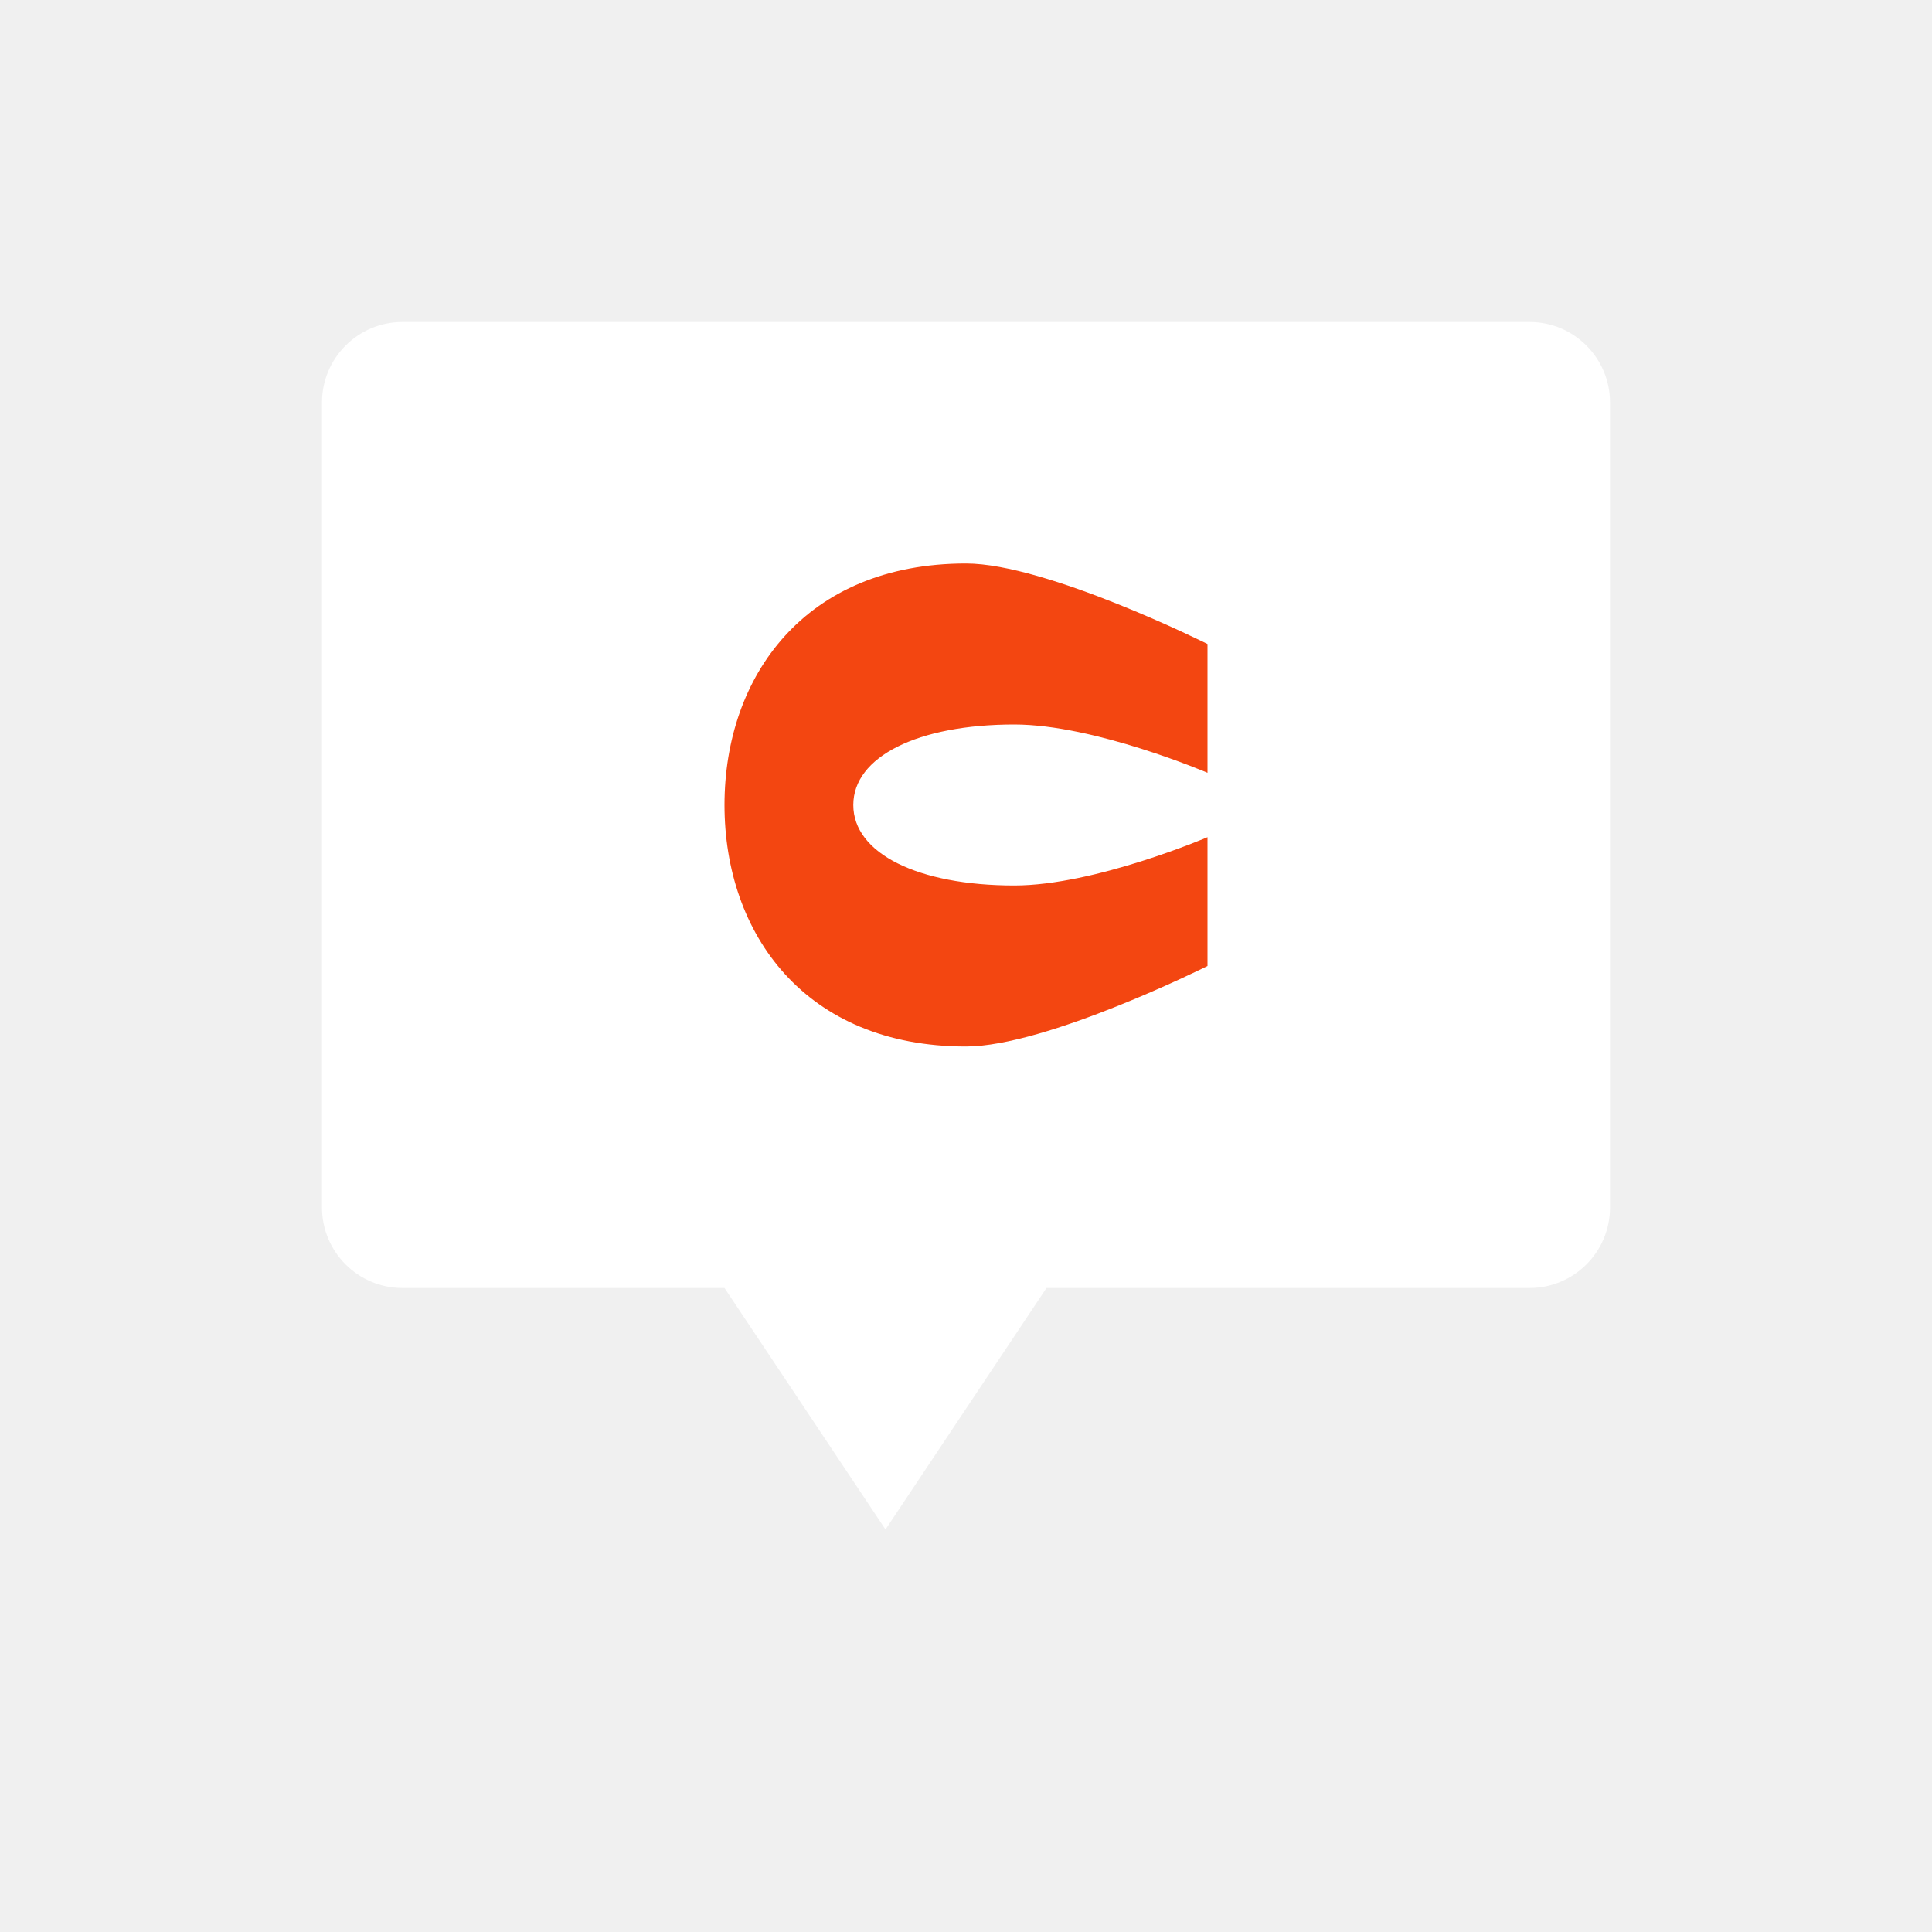
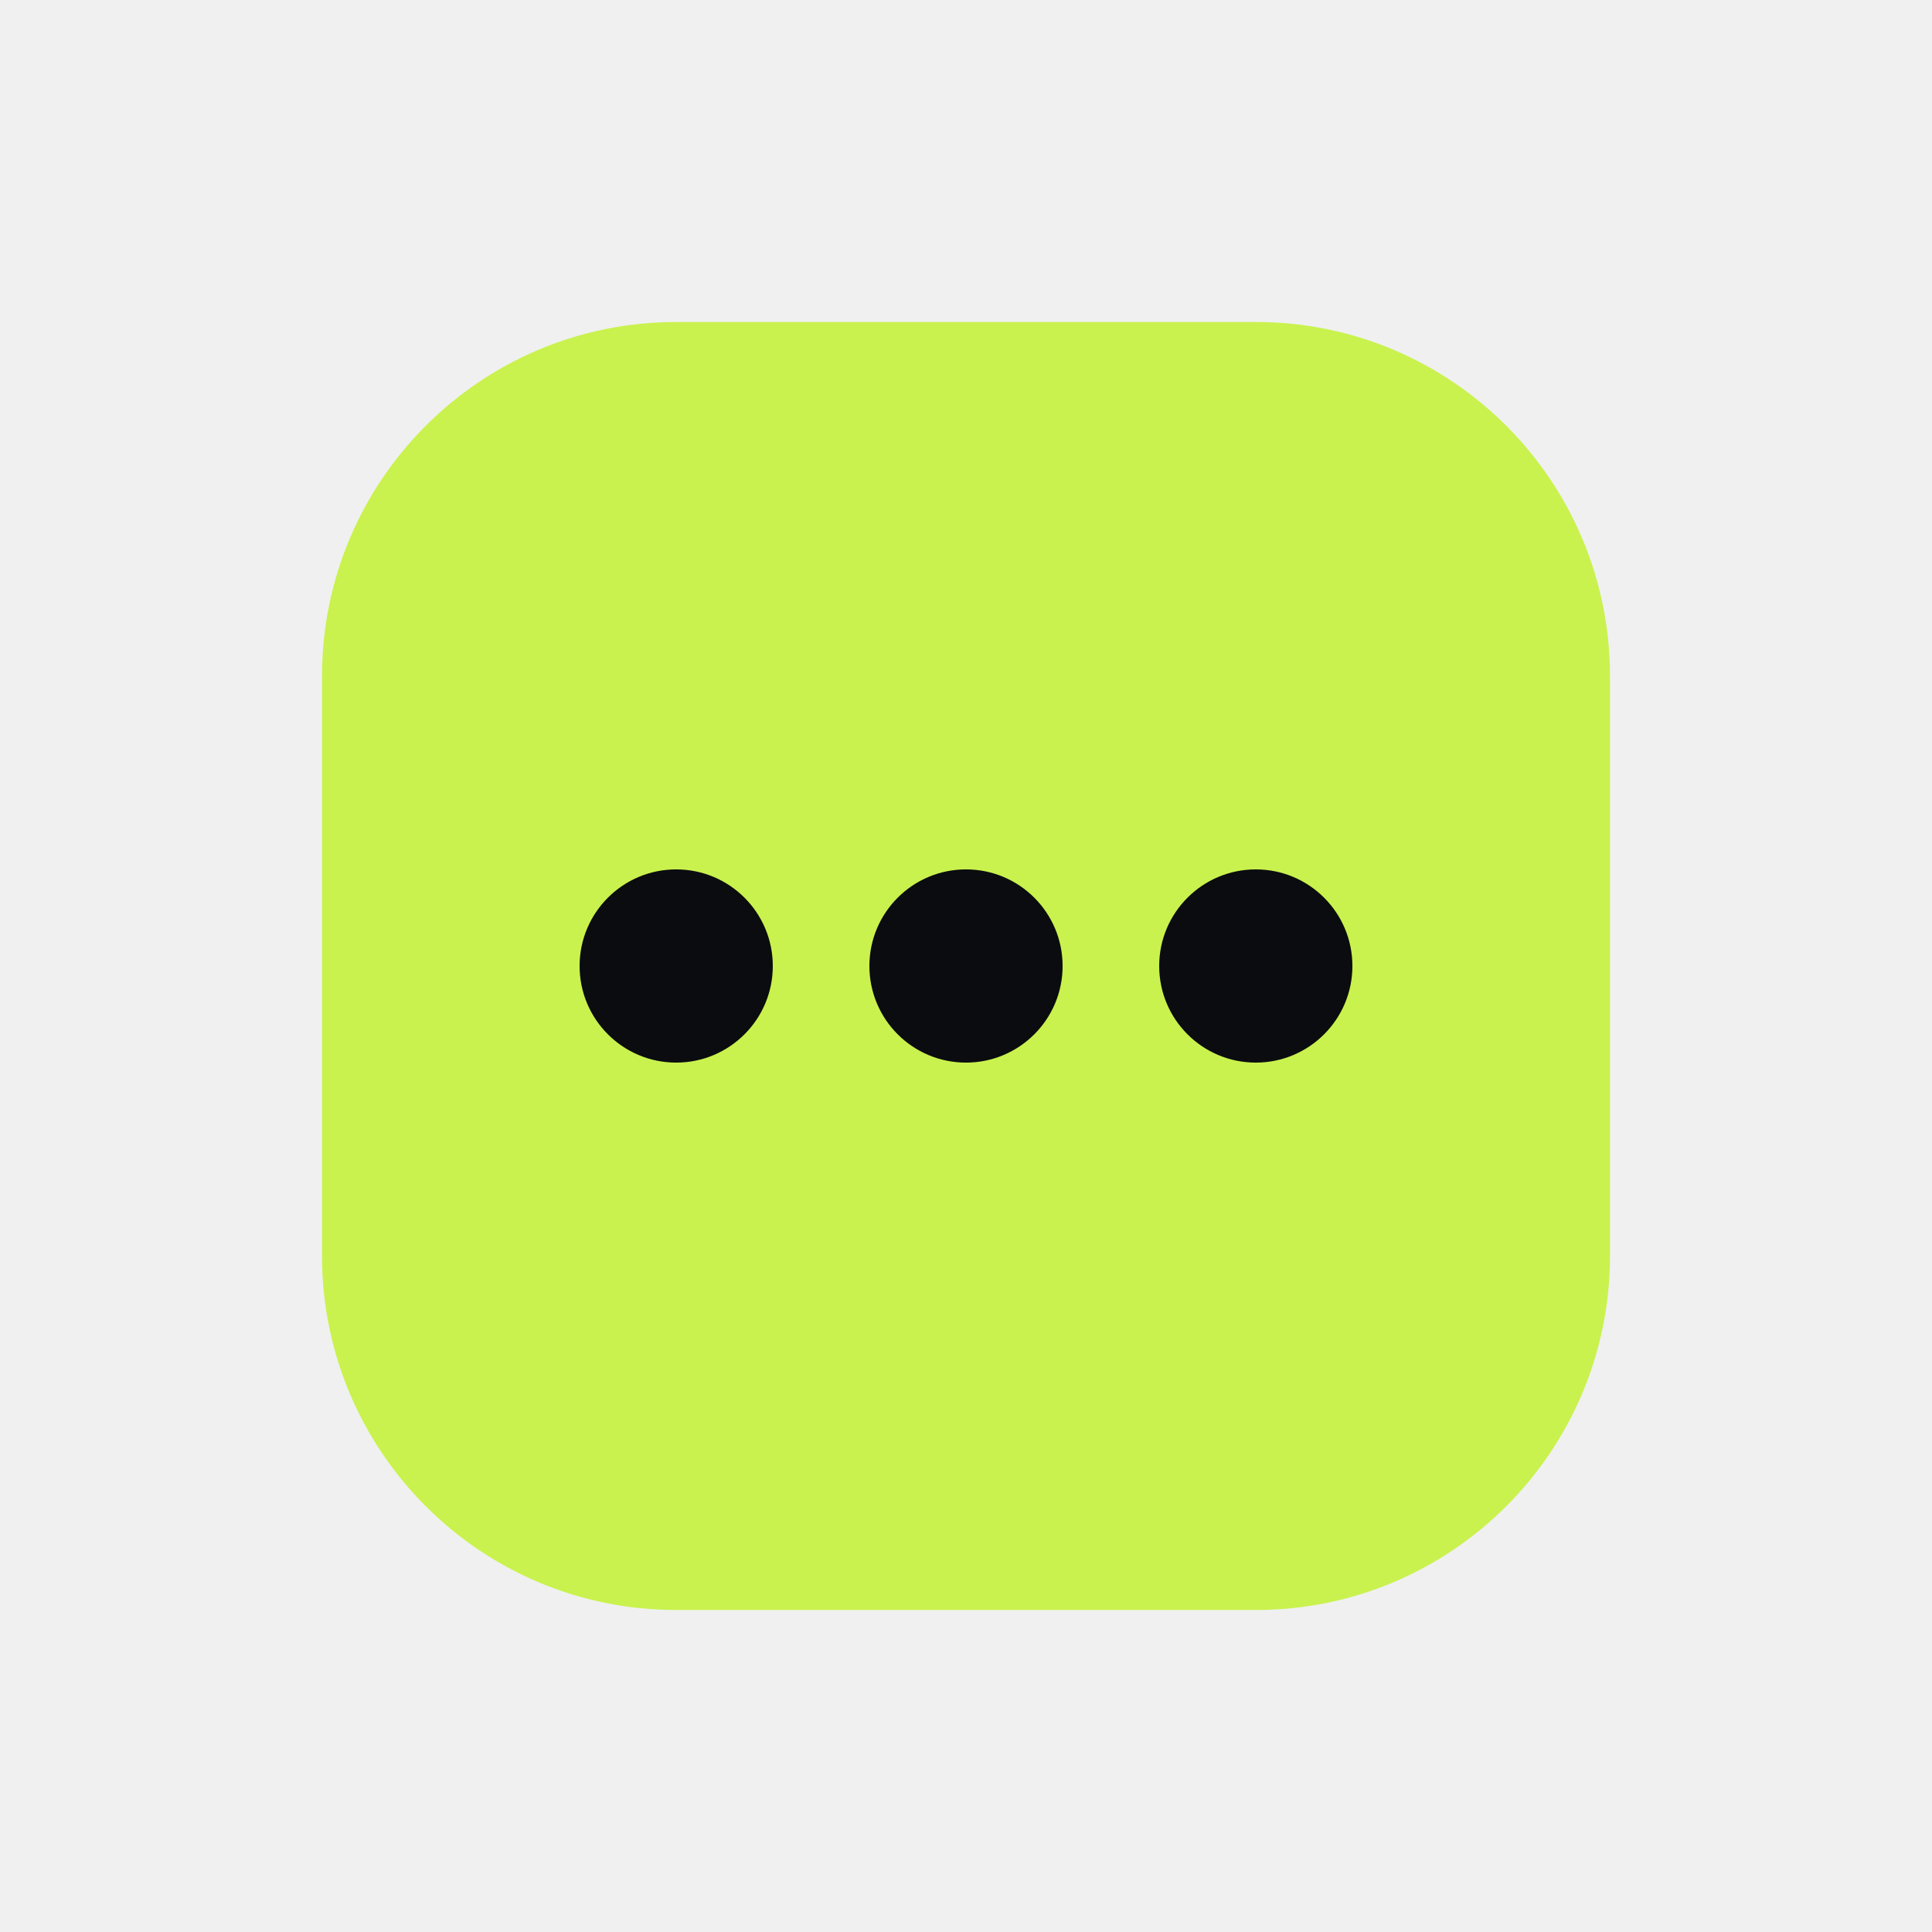
<svg xmlns="http://www.w3.org/2000/svg" width="32" height="32" viewBox="0 0 120 120" fill="none">
-   <path d="M95 20H25C22.239 20 20 22.239 20 25V75C20 77.761 22.239 80 25 80H45L55 95L65 80H95C97.761 80 100 77.761 100 75V25C100 22.239 97.761 20 95 20Z" fill="#FFFFFF" />
-   <path d="M75 40C75 40 65 35 60 35C50 35 45 42 45 50C45 58 50 65 60 65C65 65 75 60 75 60V52C75 52 68 55 63 55C57 55 53 53 53 50C53 47 57 45 63 45C68 45 75 48 75 48V40Z" fill="#f34611" />
+   <rect x="20" y="20" width="80" height="80" rx="22" fill="#C9F24E" />
+   <circle cx="42" cy="60" r="6" fill="#0B0C10" />
+   <circle cx="60" cy="60" r="6" fill="#0B0C10" />
+   <circle cx="78" cy="60" r="6" fill="#0B0C10" />
</svg>
